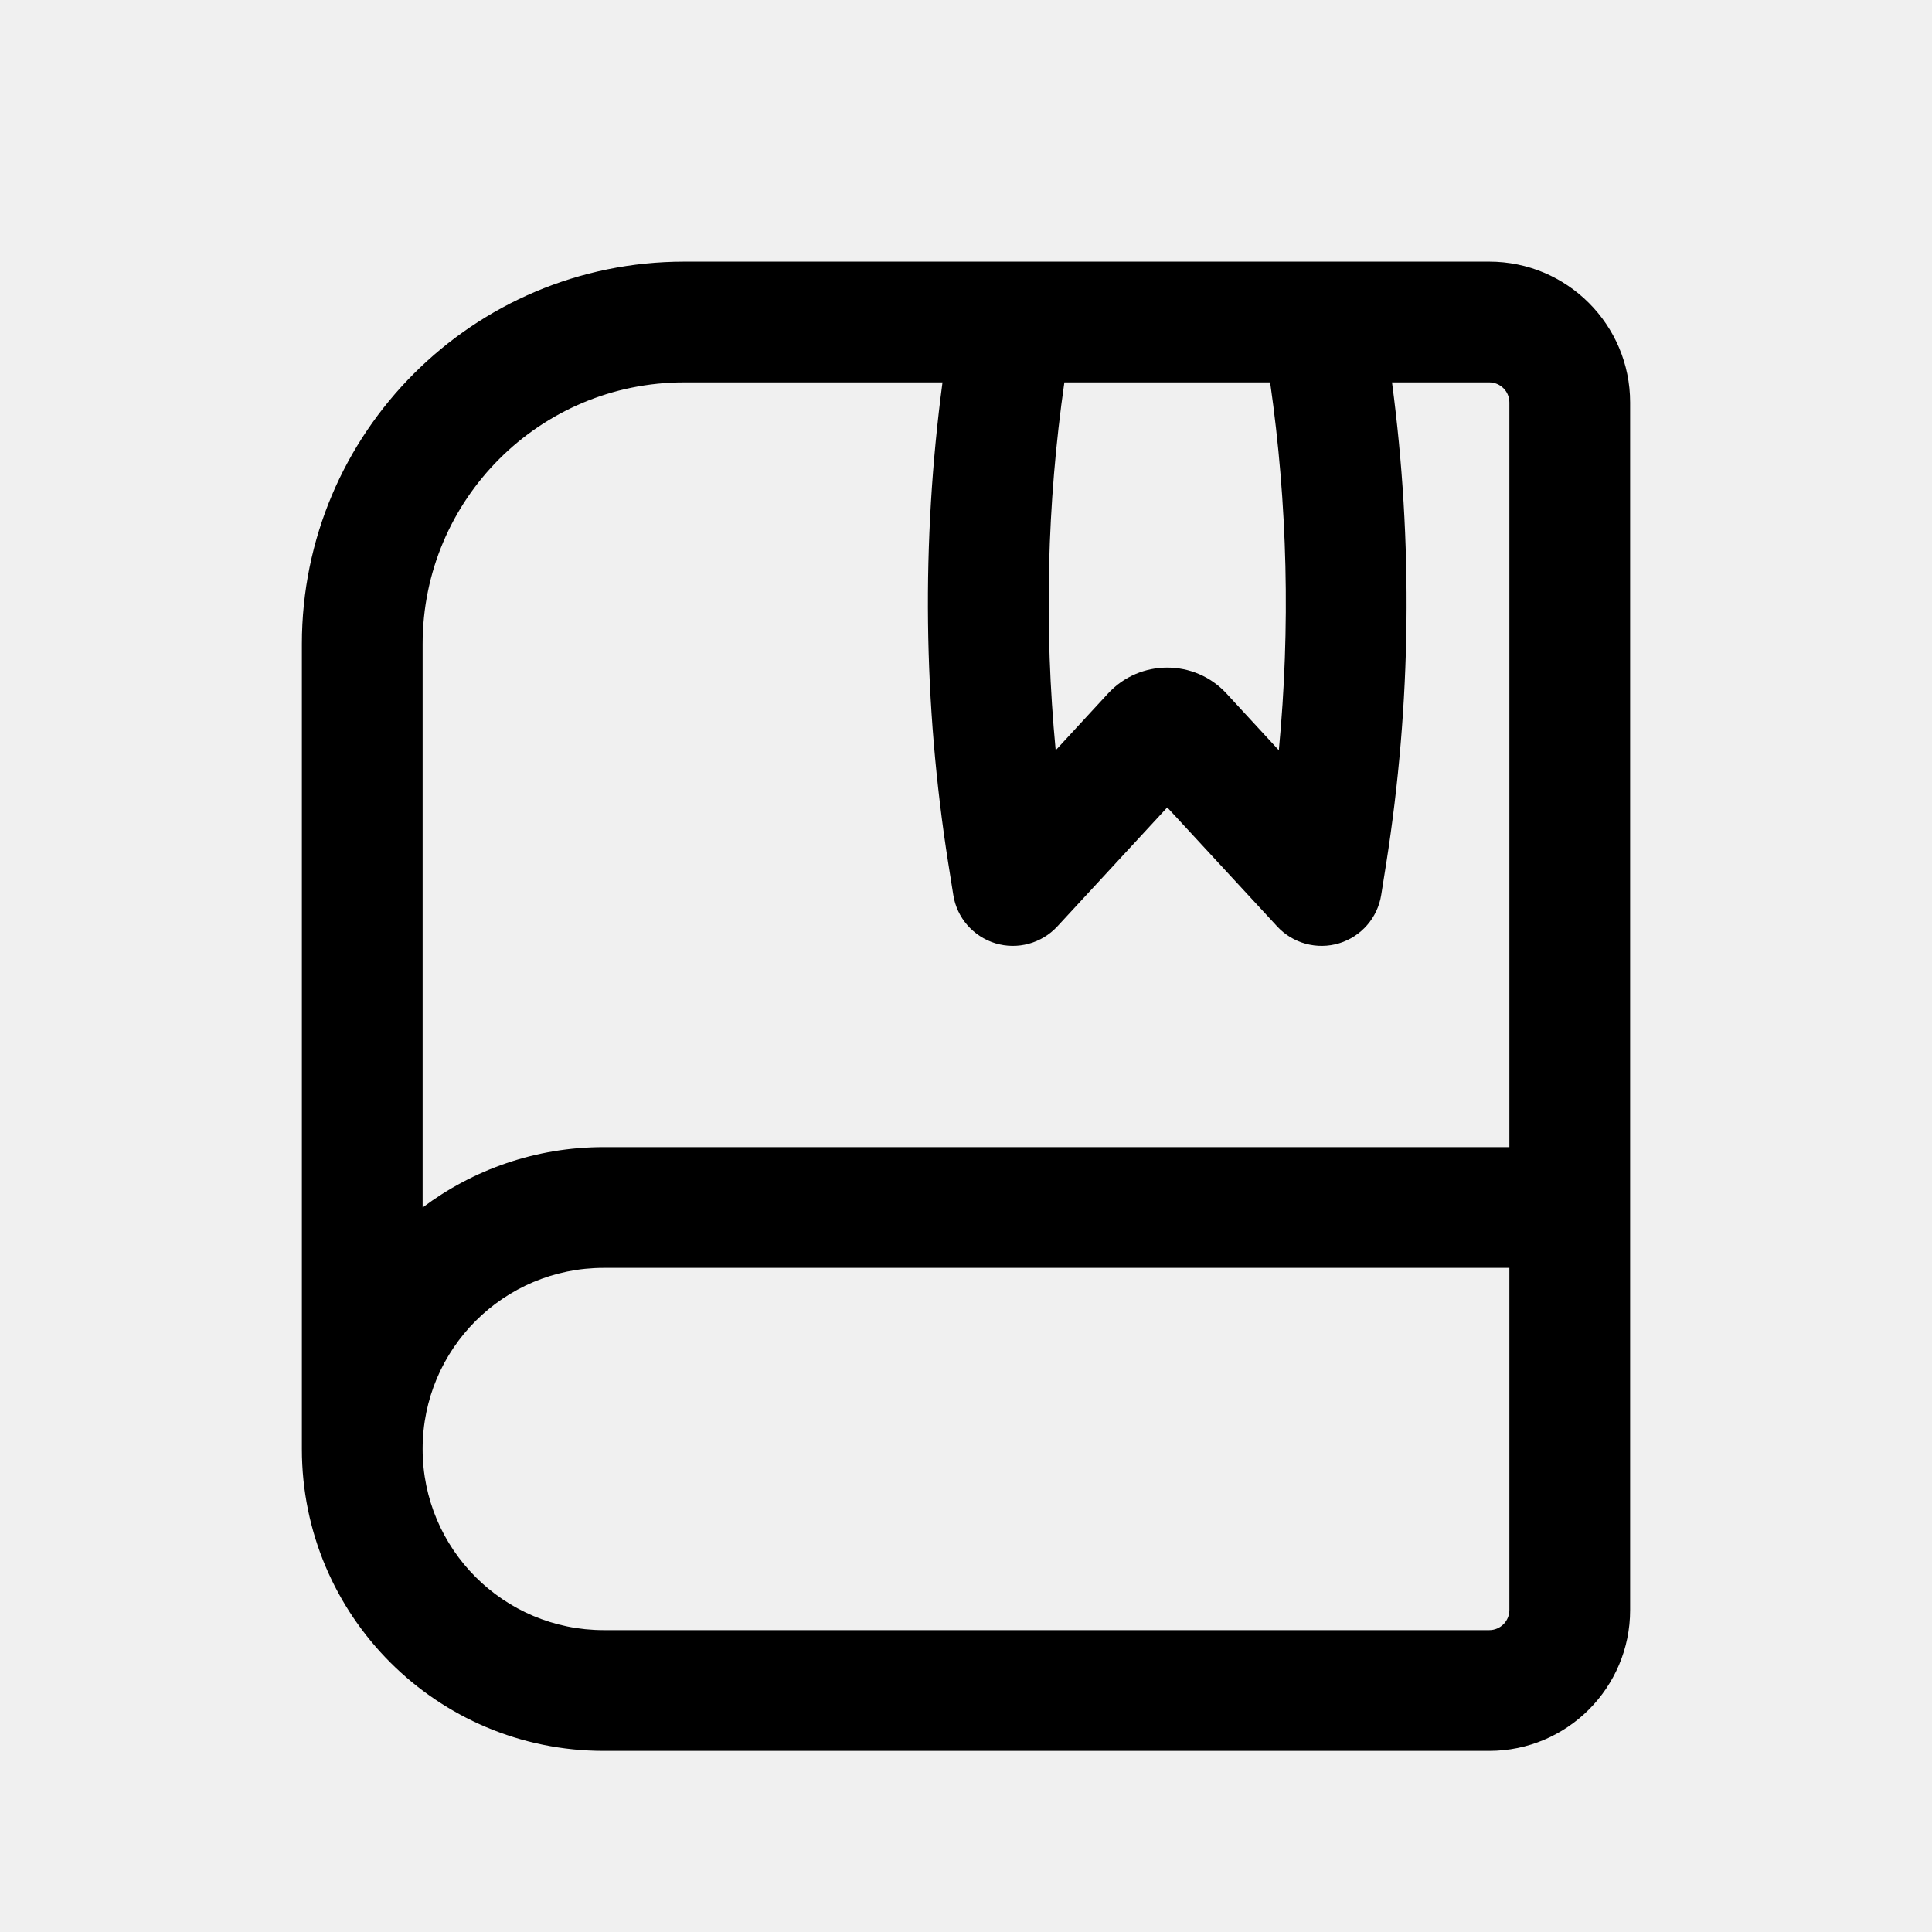
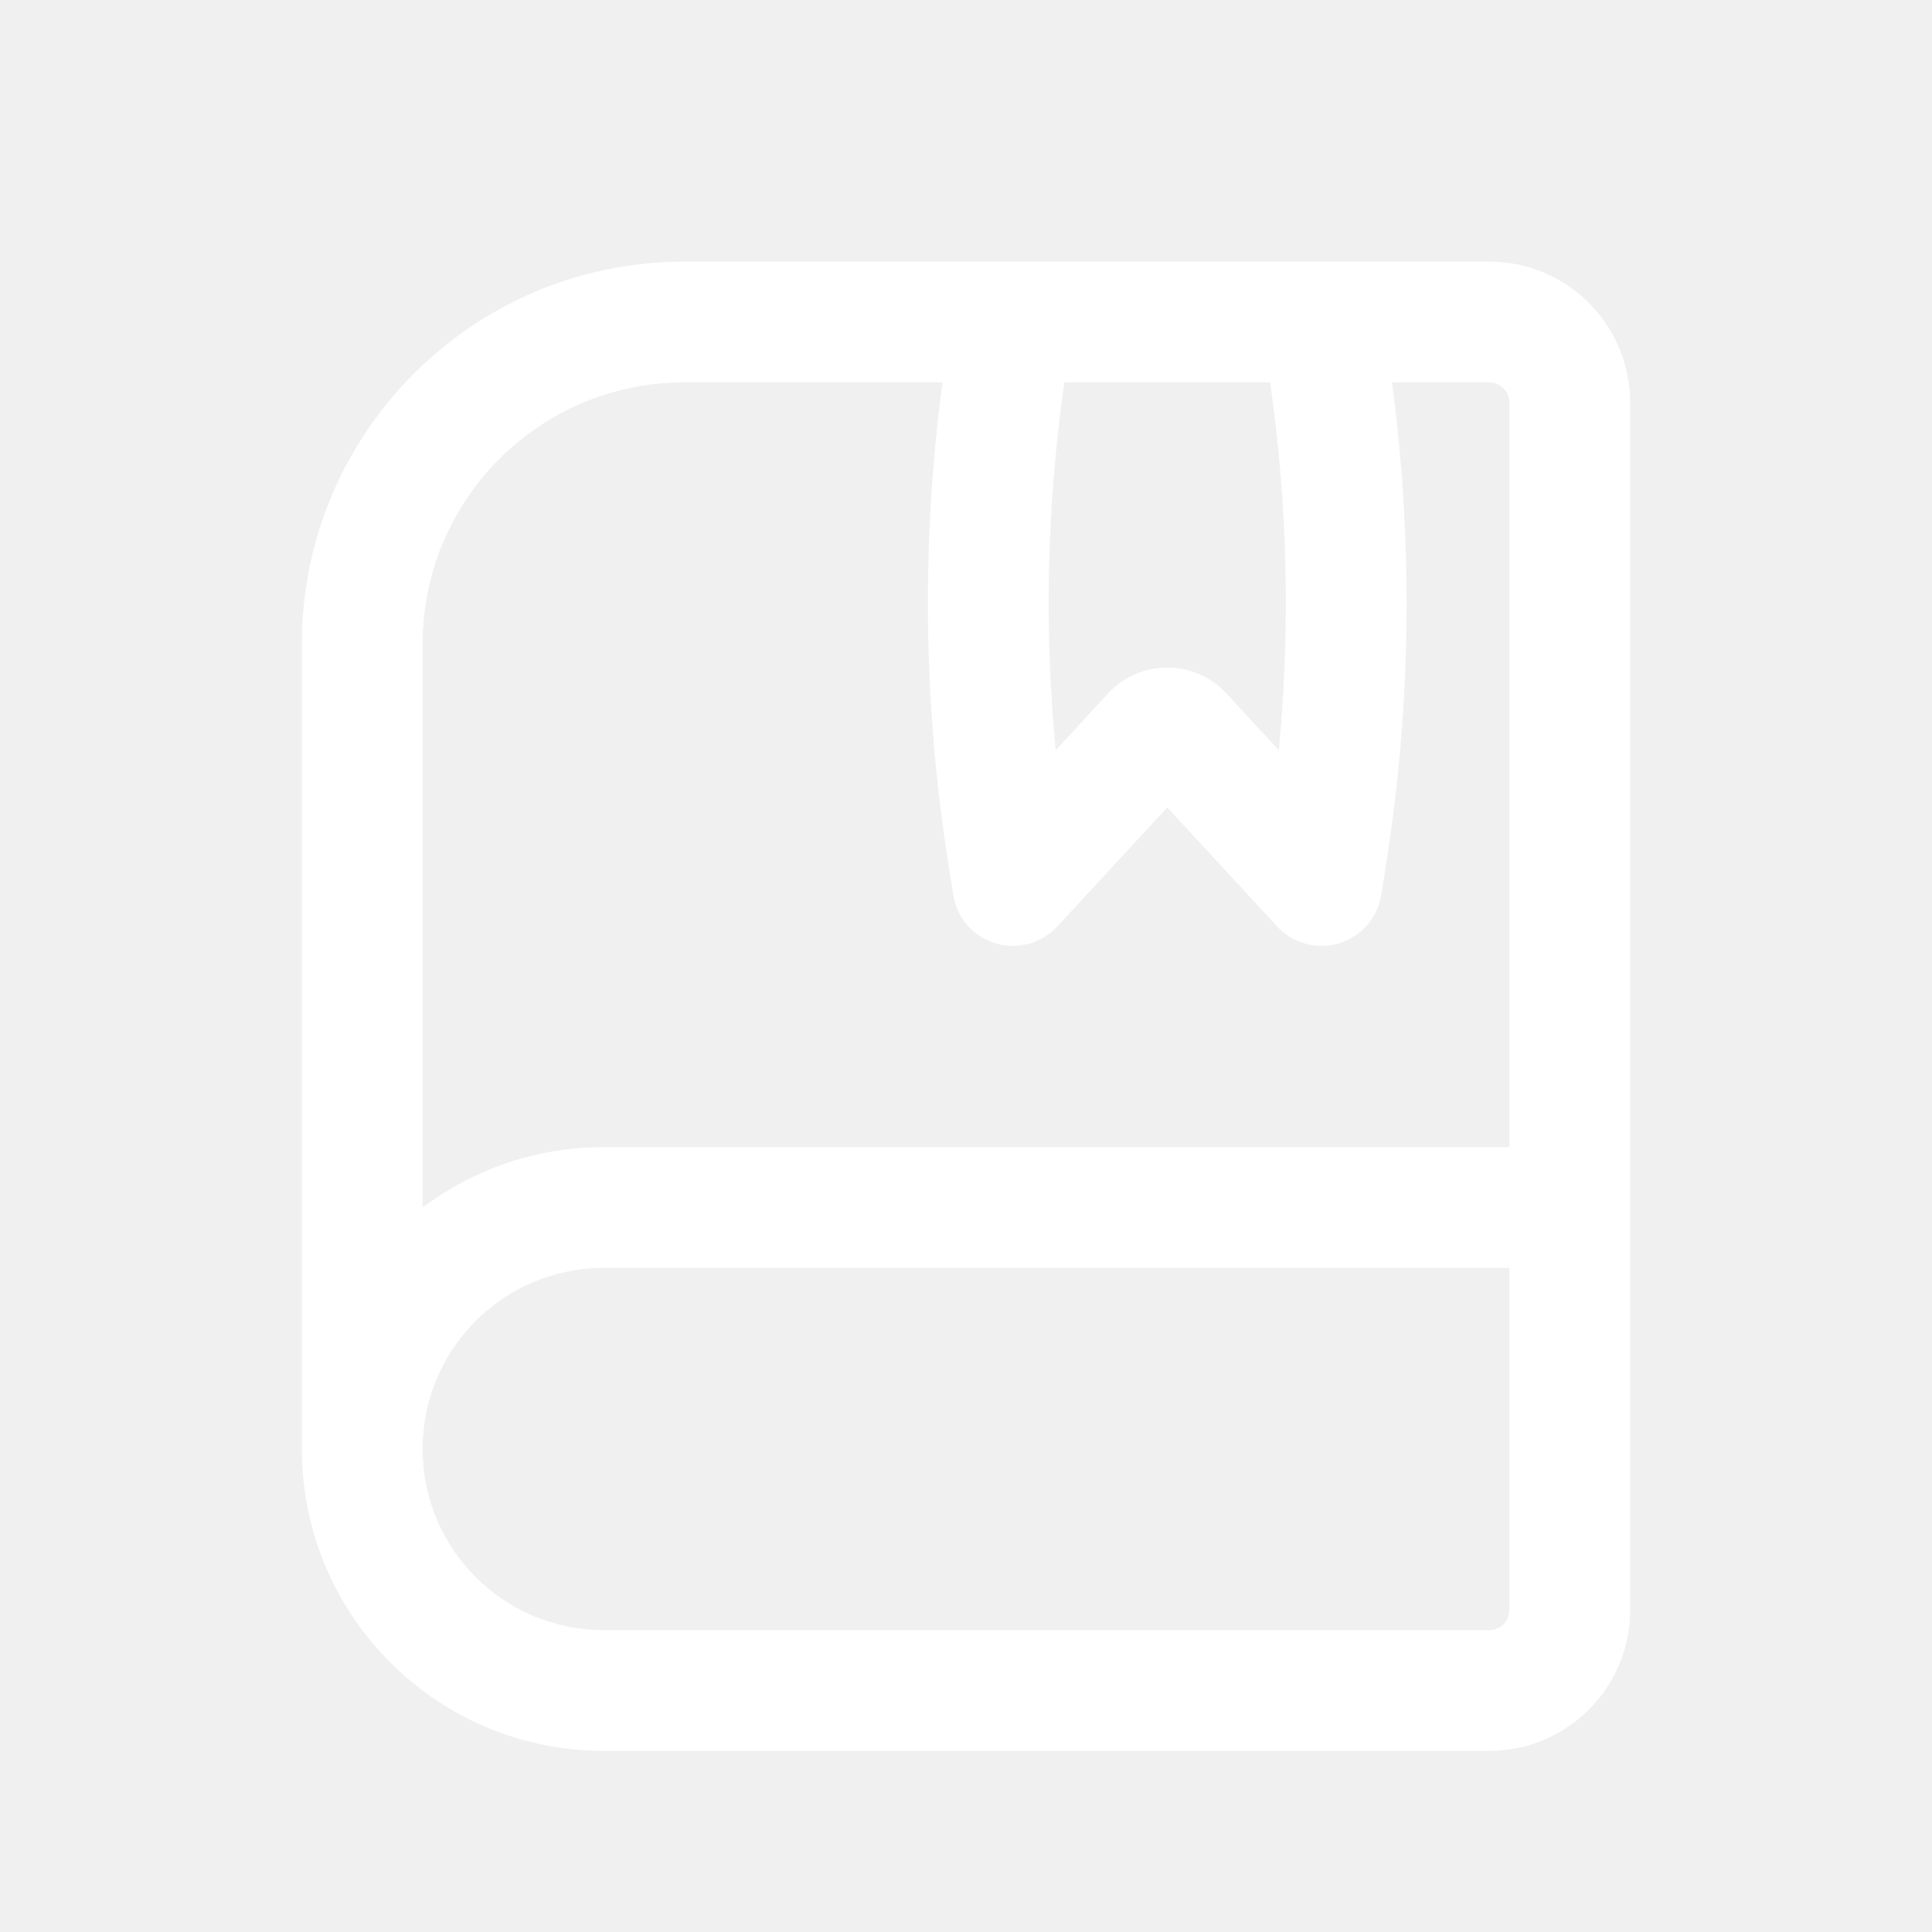
<svg xmlns="http://www.w3.org/2000/svg" width="24" height="24" viewBox="0 0 24 24" fill="none">
-   <path fill-rule="evenodd" clip-rule="evenodd" d="M3.75 8C3.75 5.377 5.877 3.25 8.5 3.25H18.5C19.466 3.25 20.25 4.034 20.25 5V20C20.25 20.966 19.466 21.75 18.5 21.75H7.5C5.429 21.75 3.75 20.071 3.75 18V8ZM18.75 5V14.25H7.5C6.656 14.25 5.877 14.529 5.25 15V8C5.25 6.205 6.705 4.75 8.5 4.75H11.708C11.445 6.732 11.468 8.742 11.779 10.72L11.842 11.117C11.886 11.401 12.09 11.634 12.365 11.718C12.64 11.801 12.938 11.72 13.134 11.509L14.5 10.03L15.866 11.509C16.061 11.72 16.36 11.801 16.635 11.718C16.91 11.634 17.113 11.401 17.158 11.117L17.221 10.72C17.532 8.742 17.555 6.732 17.292 4.75H18.5C18.638 4.75 18.75 4.862 18.75 5ZM15.778 4.75H13.222C13.005 6.264 12.969 7.798 13.114 9.32L13.765 8.614C14.161 8.186 14.839 8.186 15.235 8.614L15.886 9.32C16.031 7.798 15.995 6.264 15.778 4.75ZM7.5 15.75H18.75V20C18.75 20.138 18.638 20.25 18.5 20.25H7.5C6.257 20.25 5.25 19.243 5.25 18C5.25 16.757 6.257 15.75 7.5 15.75Z" fill="black" />
+   <path fill-rule="evenodd" clip-rule="evenodd" d="M3.75 8C3.75 5.377 5.877 3.25 8.5 3.25H18.5C19.466 3.25 20.25 4.034 20.25 5V20C20.25 20.966 19.466 21.75 18.5 21.75H7.5C5.429 21.75 3.75 20.071 3.75 18V8ZM18.75 5V14.25H7.5C6.656 14.25 5.877 14.529 5.25 15V8C5.25 6.205 6.705 4.75 8.5 4.75H11.708C11.445 6.732 11.468 8.742 11.779 10.72L11.842 11.117C11.886 11.401 12.09 11.634 12.365 11.718C12.64 11.801 12.938 11.72 13.134 11.509L14.5 10.03L15.866 11.509C16.061 11.72 16.36 11.801 16.635 11.718C16.91 11.634 17.113 11.401 17.158 11.117L17.221 10.72C17.532 8.742 17.555 6.732 17.292 4.75H18.5C18.638 4.75 18.75 4.862 18.75 5ZM15.778 4.75H13.222C13.005 6.264 12.969 7.798 13.114 9.32L13.765 8.614C14.161 8.186 14.839 8.186 15.235 8.614L15.886 9.32C16.031 7.798 15.995 6.264 15.778 4.75ZM7.5 15.75H18.75V20C18.75 20.138 18.638 20.25 18.5 20.25H7.5C6.257 20.25 5.25 19.243 5.25 18C5.25 16.757 6.257 15.75 7.5 15.75Z" fill="white" />
</svg>
